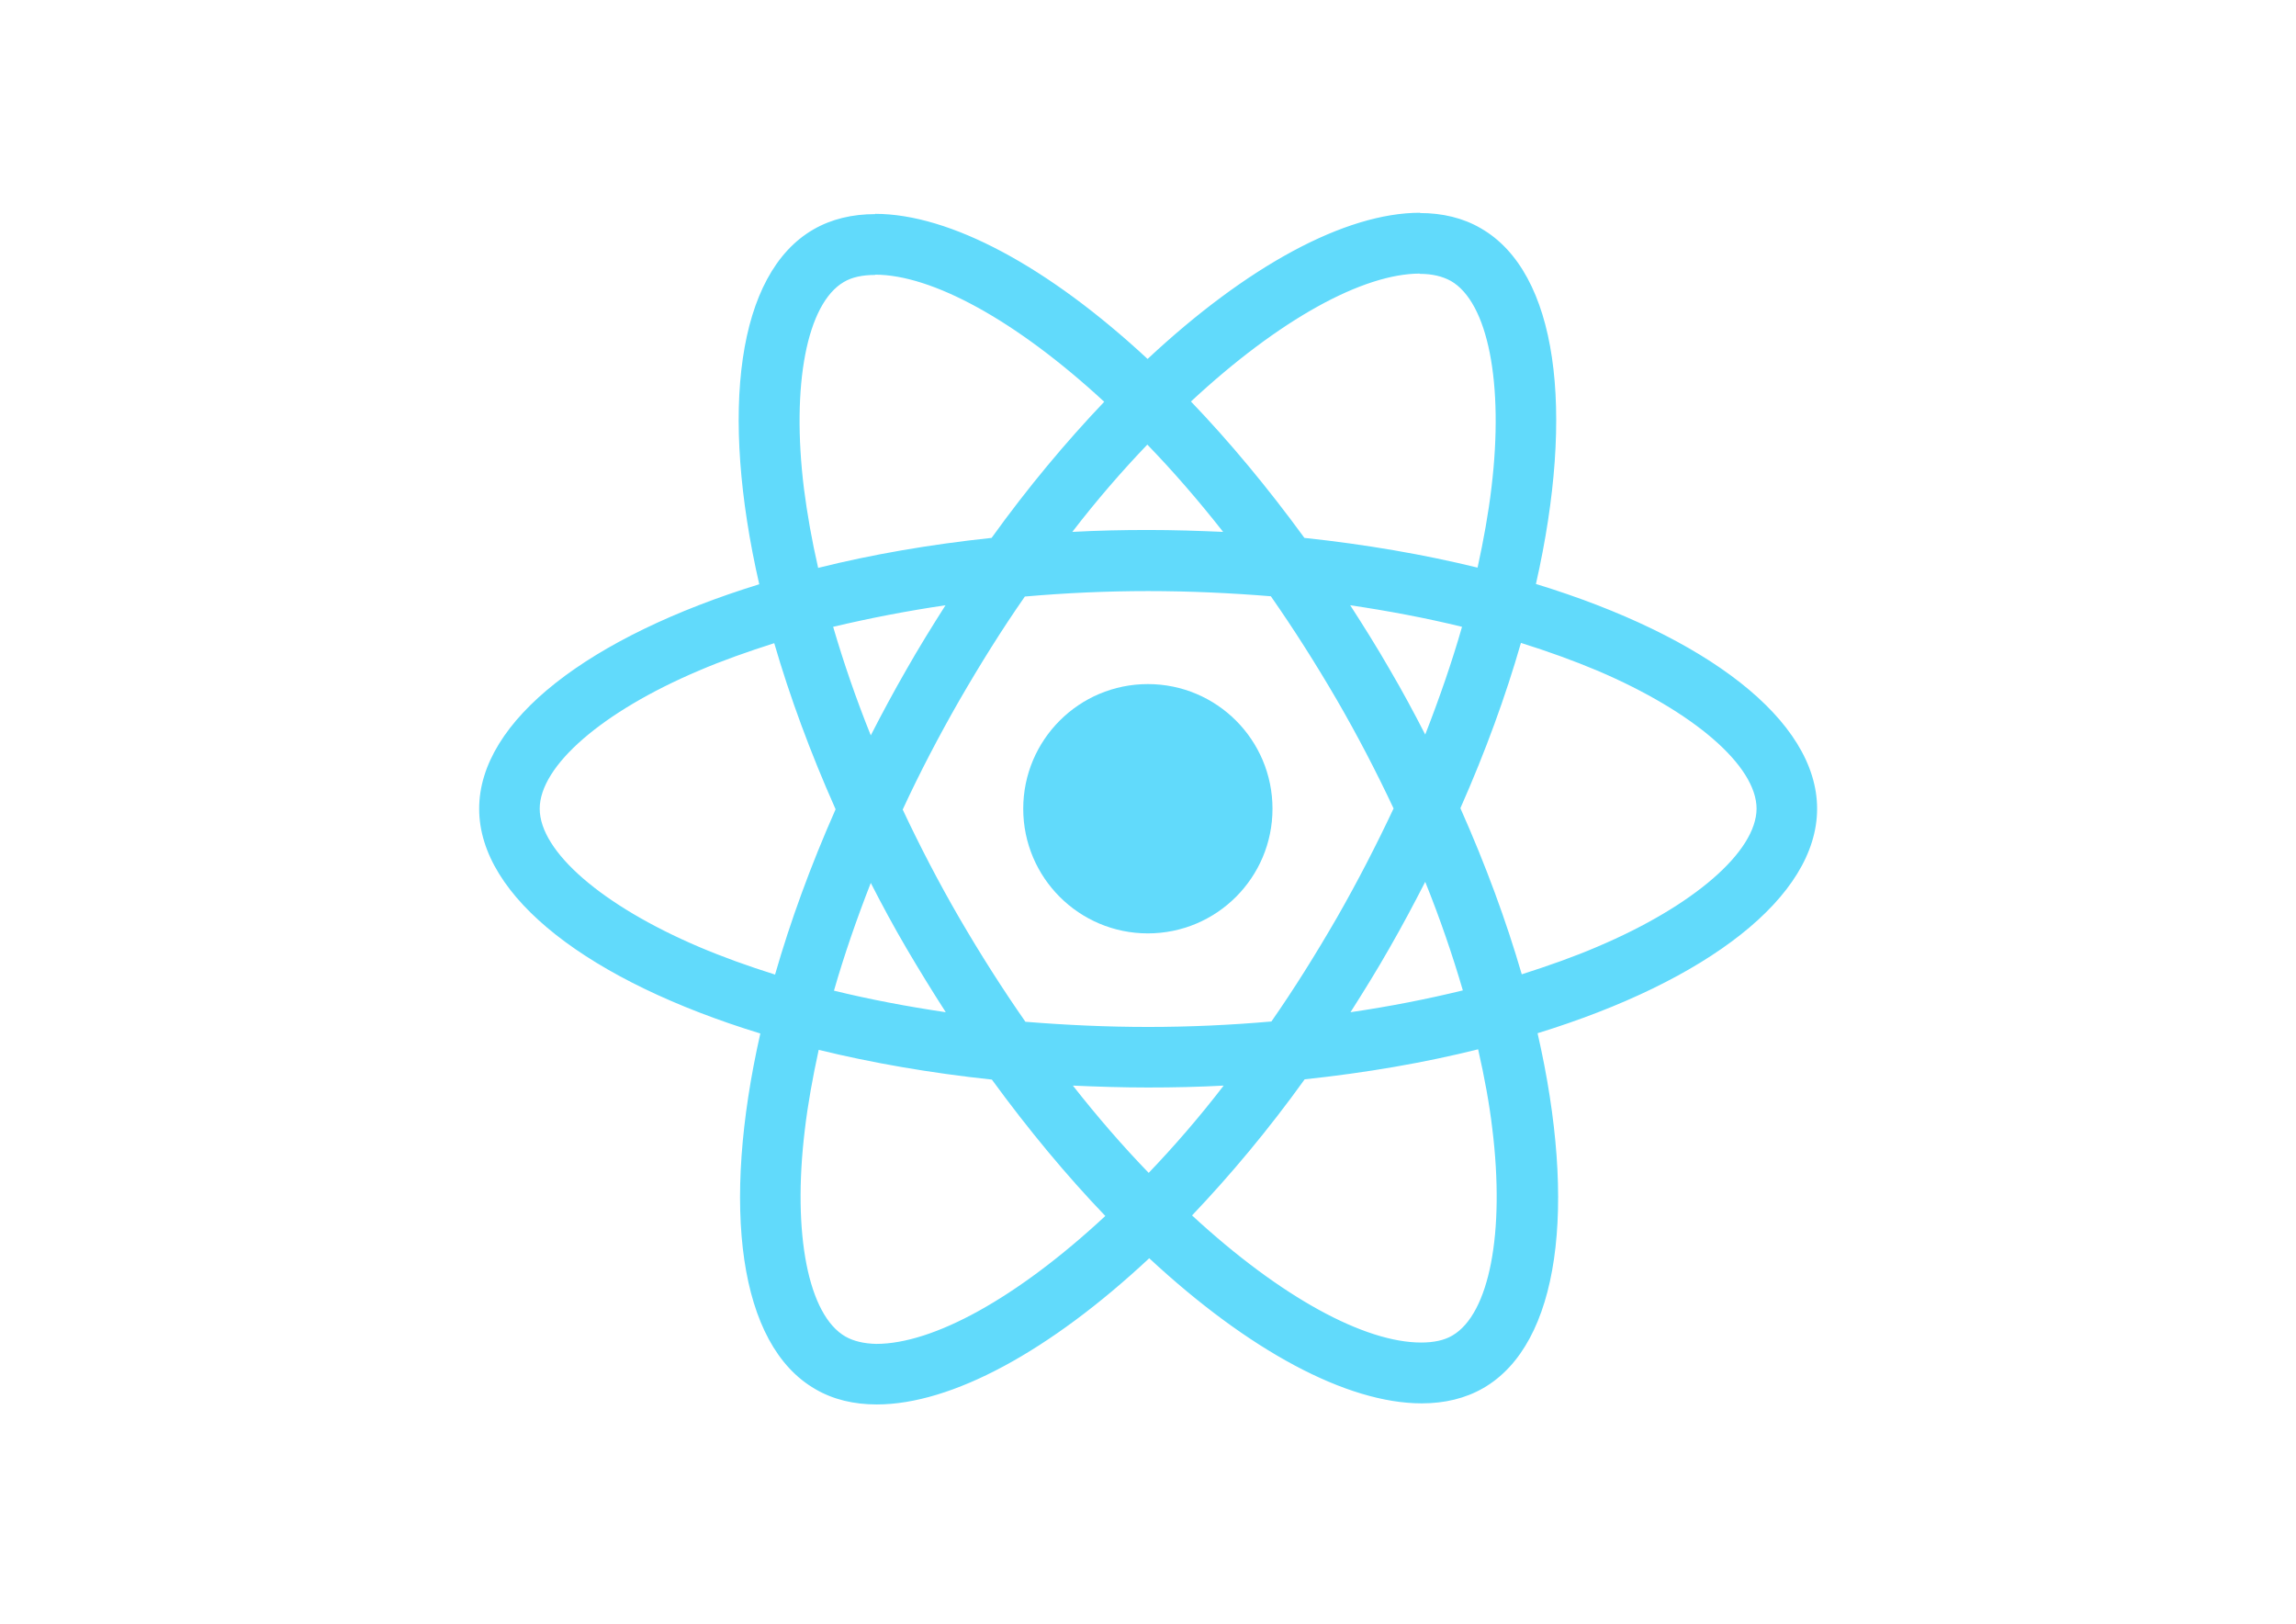
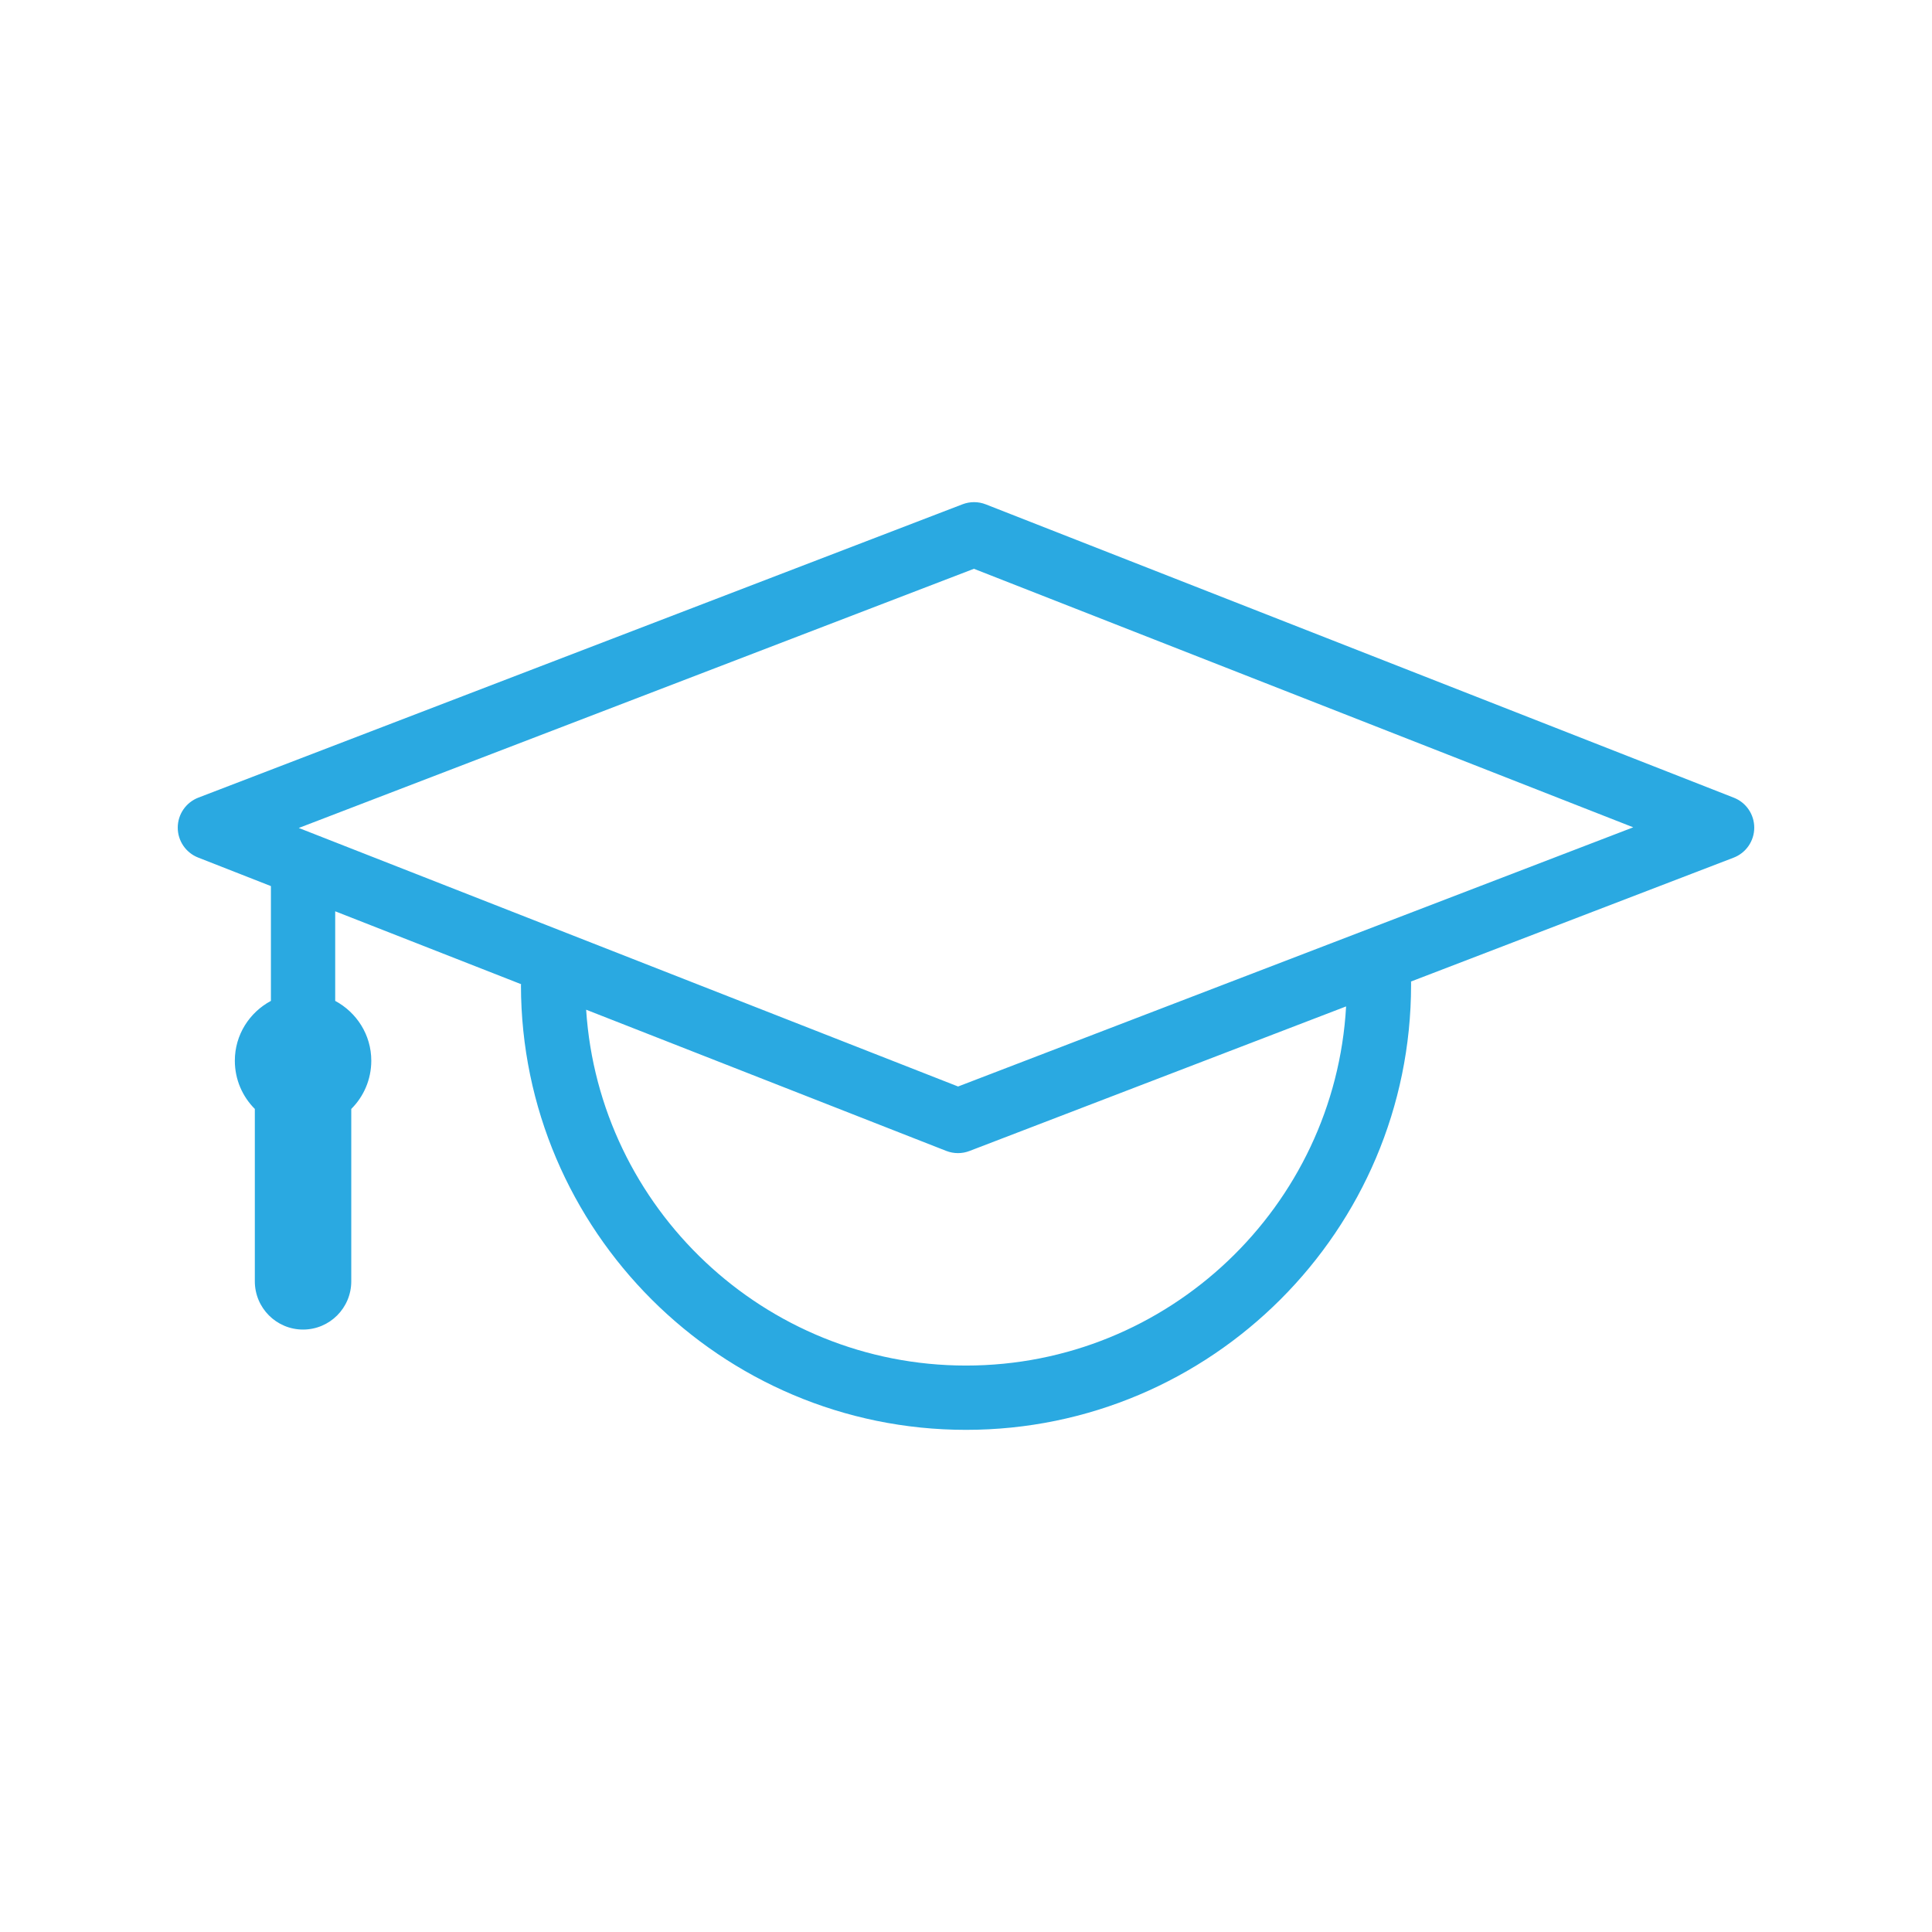
- <svg xmlns="http://www.w3.org/2000/svg" viewBox="0 0 841.9 595.3">
-   <g fill="#61DAFB">
-     <path d="M666.3 296.5c0-32.5-40.7-63.3-103.1-82.4 14.4-63.6 8-114.2-20.2-130.4-6.5-3.8-14.1-5.6-22.4-5.6v22.3c4.6 0 8.3.9 11.4 2.6 13.6 7.8 19.5 37.5 14.9 75.7-1.1 9.4-2.9 19.3-5.1 29.4-19.6-4.8-41-8.5-63.5-10.9-13.5-18.5-27.5-35.3-41.6-50 32.6-30.3 63.2-46.9 84-46.9V78c-27.5 0-63.5 19.6-99.9 53.6-36.4-33.8-72.4-53.2-99.9-53.2v22.3c20.7 0 51.4 16.5 84 46.6-14 14.7-28 31.4-41.3 49.9-22.6 2.4-44 6.1-63.6 11-2.3-10-4-19.7-5.2-29-4.7-38.2 1.1-67.9 14.6-75.8 3-1.8 6.9-2.6 11.5-2.6V78.5c-8.4 0-16 1.8-22.6 5.6-28.1 16.2-34.4 66.7-19.9 130.1-62.2 19.2-102.7 49.9-102.7 82.3 0 32.5 40.7 63.3 103.1 82.4-14.4 63.6-8 114.2 20.2 130.4 6.5 3.8 14.1 5.6 22.5 5.6 27.5 0 63.5-19.6 99.9-53.6 36.4 33.8 72.4 53.2 99.9 53.2 8.4 0 16-1.8 22.6-5.6 28.1-16.2 34.4-66.7 19.9-130.1 62-19.1 102.5-49.9 102.5-82.3zm-130.2-66.7c-3.7 12.9-8.3 26.2-13.5 39.5-4.1-8-8.4-16-13.1-24-4.6-8-9.5-15.8-14.4-23.4 14.2 2.1 27.9 4.7 41 7.9zm-45.8 106.5c-7.8 13.5-15.8 26.3-24.1 38.2-14.9 1.3-30 2-45.2 2-15.1 0-30.2-.7-45-1.9-8.3-11.9-16.4-24.6-24.2-38-7.6-13.1-14.5-26.4-20.8-39.8 6.2-13.4 13.2-26.8 20.7-39.9 7.8-13.5 15.8-26.3 24.1-38.2 14.9-1.3 30-2 45.2-2 15.1 0 30.2.7 45 1.9 8.3 11.9 16.4 24.6 24.2 38 7.6 13.1 14.5 26.4 20.8 39.8-6.3 13.4-13.2 26.8-20.7 39.9zm32.3-13c5.4 13.4 10 26.8 13.8 39.8-13.1 3.2-26.9 5.9-41.2 8 4.9-7.7 9.8-15.6 14.4-23.7 4.6-8 8.9-16.1 13-24.1zM421.2 430c-9.3-9.6-18.6-20.3-27.8-32 9 .4 18.2.7 27.5.7 9.4 0 18.7-.2 27.8-.7-9 11.7-18.3 22.4-27.5 32zm-74.4-58.9c-14.2-2.1-27.9-4.7-41-7.9 3.7-12.9 8.3-26.2 13.5-39.5 4.1 8 8.4 16 13.1 24 4.7 8 9.5 15.8 14.4 23.4zM420.7 163c9.3 9.6 18.6 20.3 27.8 32-9-.4-18.2-.7-27.5-.7-9.4 0-18.7.2-27.8.7 9-11.7 18.3-22.4 27.5-32zm-74 58.9c-4.9 7.7-9.8 15.6-14.4 23.7-4.6 8-8.9 16-13 24-5.4-13.4-10-26.8-13.8-39.8 13.1-3.1 26.9-5.8 41.2-7.9zm-90.5 125.2c-35.4-15.1-58.3-34.9-58.3-50.6 0-15.7 22.9-35.6 58.3-50.6 8.6-3.7 18-7 27.7-10.1 5.7 19.6 13.2 40 22.5 60.9-9.2 20.8-16.6 41.1-22.2 60.6-9.9-3.1-19.3-6.5-28-10.2zM310 490c-13.6-7.8-19.5-37.5-14.9-75.7 1.1-9.4 2.9-19.3 5.1-29.4 19.6 4.8 41 8.5 63.5 10.9 13.5 18.5 27.5 35.3 41.6 50-32.6 30.3-63.2 46.9-84 46.9-4.5-.1-8.3-1-11.3-2.7zm237.2-76.2c4.7 38.2-1.1 67.9-14.6 75.8-3 1.8-6.9 2.6-11.5 2.6-20.7 0-51.4-16.5-84-46.6 14-14.7 28-31.4 41.3-49.9 22.6-2.4 44-6.1 63.6-11 2.3 10.1 4.1 19.8 5.2 29.1zm38.5-66.7c-8.6 3.7-18 7-27.7 10.1-5.7-19.6-13.2-40-22.5-60.9 9.2-20.8 16.6-41.1 22.2-60.6 9.9 3.1 19.3 6.5 28.1 10.2 35.4 15.1 58.3 34.9 58.3 50.6-.1 15.7-23 35.6-58.4 50.6zM320.8 78.4z" />
-     <circle cx="420.9" cy="296.5" r="45.7" />
-     <path d="M520.5 78.1z" />
+ <svg xmlns="http://www.w3.org/2000/svg" version="1.1" id="Layer_1" x="0px" y="0px" viewBox="0 0 350 350" enable-background="new 0 0 350 350" xml:space="preserve">
+   <g>
+     <path fill="#2AA9E1" d="M314.103,144.513L178.582,91.369c-1.356-0.532-2.856-0.532-4.213-0.013L35.937,144.497   c-2.242,0.863-3.727,3.011-3.736,5.419c-0.009,2.402,1.459,4.563,3.698,5.44l13.179,5.168v20.795   c-3.873,2.084-6.535,6.13-6.535,10.836c0,3.415,1.384,6.507,3.622,8.741v31.229c0,4.826,3.912,8.737,8.735,8.737   c4.828,0,8.735-3.911,8.735-8.737v-31.229c2.242-2.234,3.627-5.326,3.627-8.741c0-4.706-2.664-8.752-6.537-10.836v-16.229   l33.672,13.202c0,0.078-0.021,0.148-0.021,0.224c0.06,44.397,36.227,80.515,80.625,80.515c44.456,0,80.628-36.167,80.628-80.624   v-0.449c0-0.052-0.015-0.097-0.015-0.147l58.449-22.439c2.245-0.862,3.728-3.014,3.736-5.418   C317.807,147.551,316.342,145.39,314.103,144.513z M175,247.384c-36.497,0-66.476-28.534-68.815-64.466l65.235,25.58   c0.683,0.268,1.406,0.401,2.125,0.401c0.706,0,1.412-0.128,2.086-0.387l68.228-26.191C241.824,218.539,211.723,247.384,175,247.384   z M173.566,196.829L57.171,151.189c0,0-0.002,0-0.002-0.002l-3.047-1.192l122.313-46.953l119.442,46.834L173.566,196.829z" />
  </g>
</svg>
